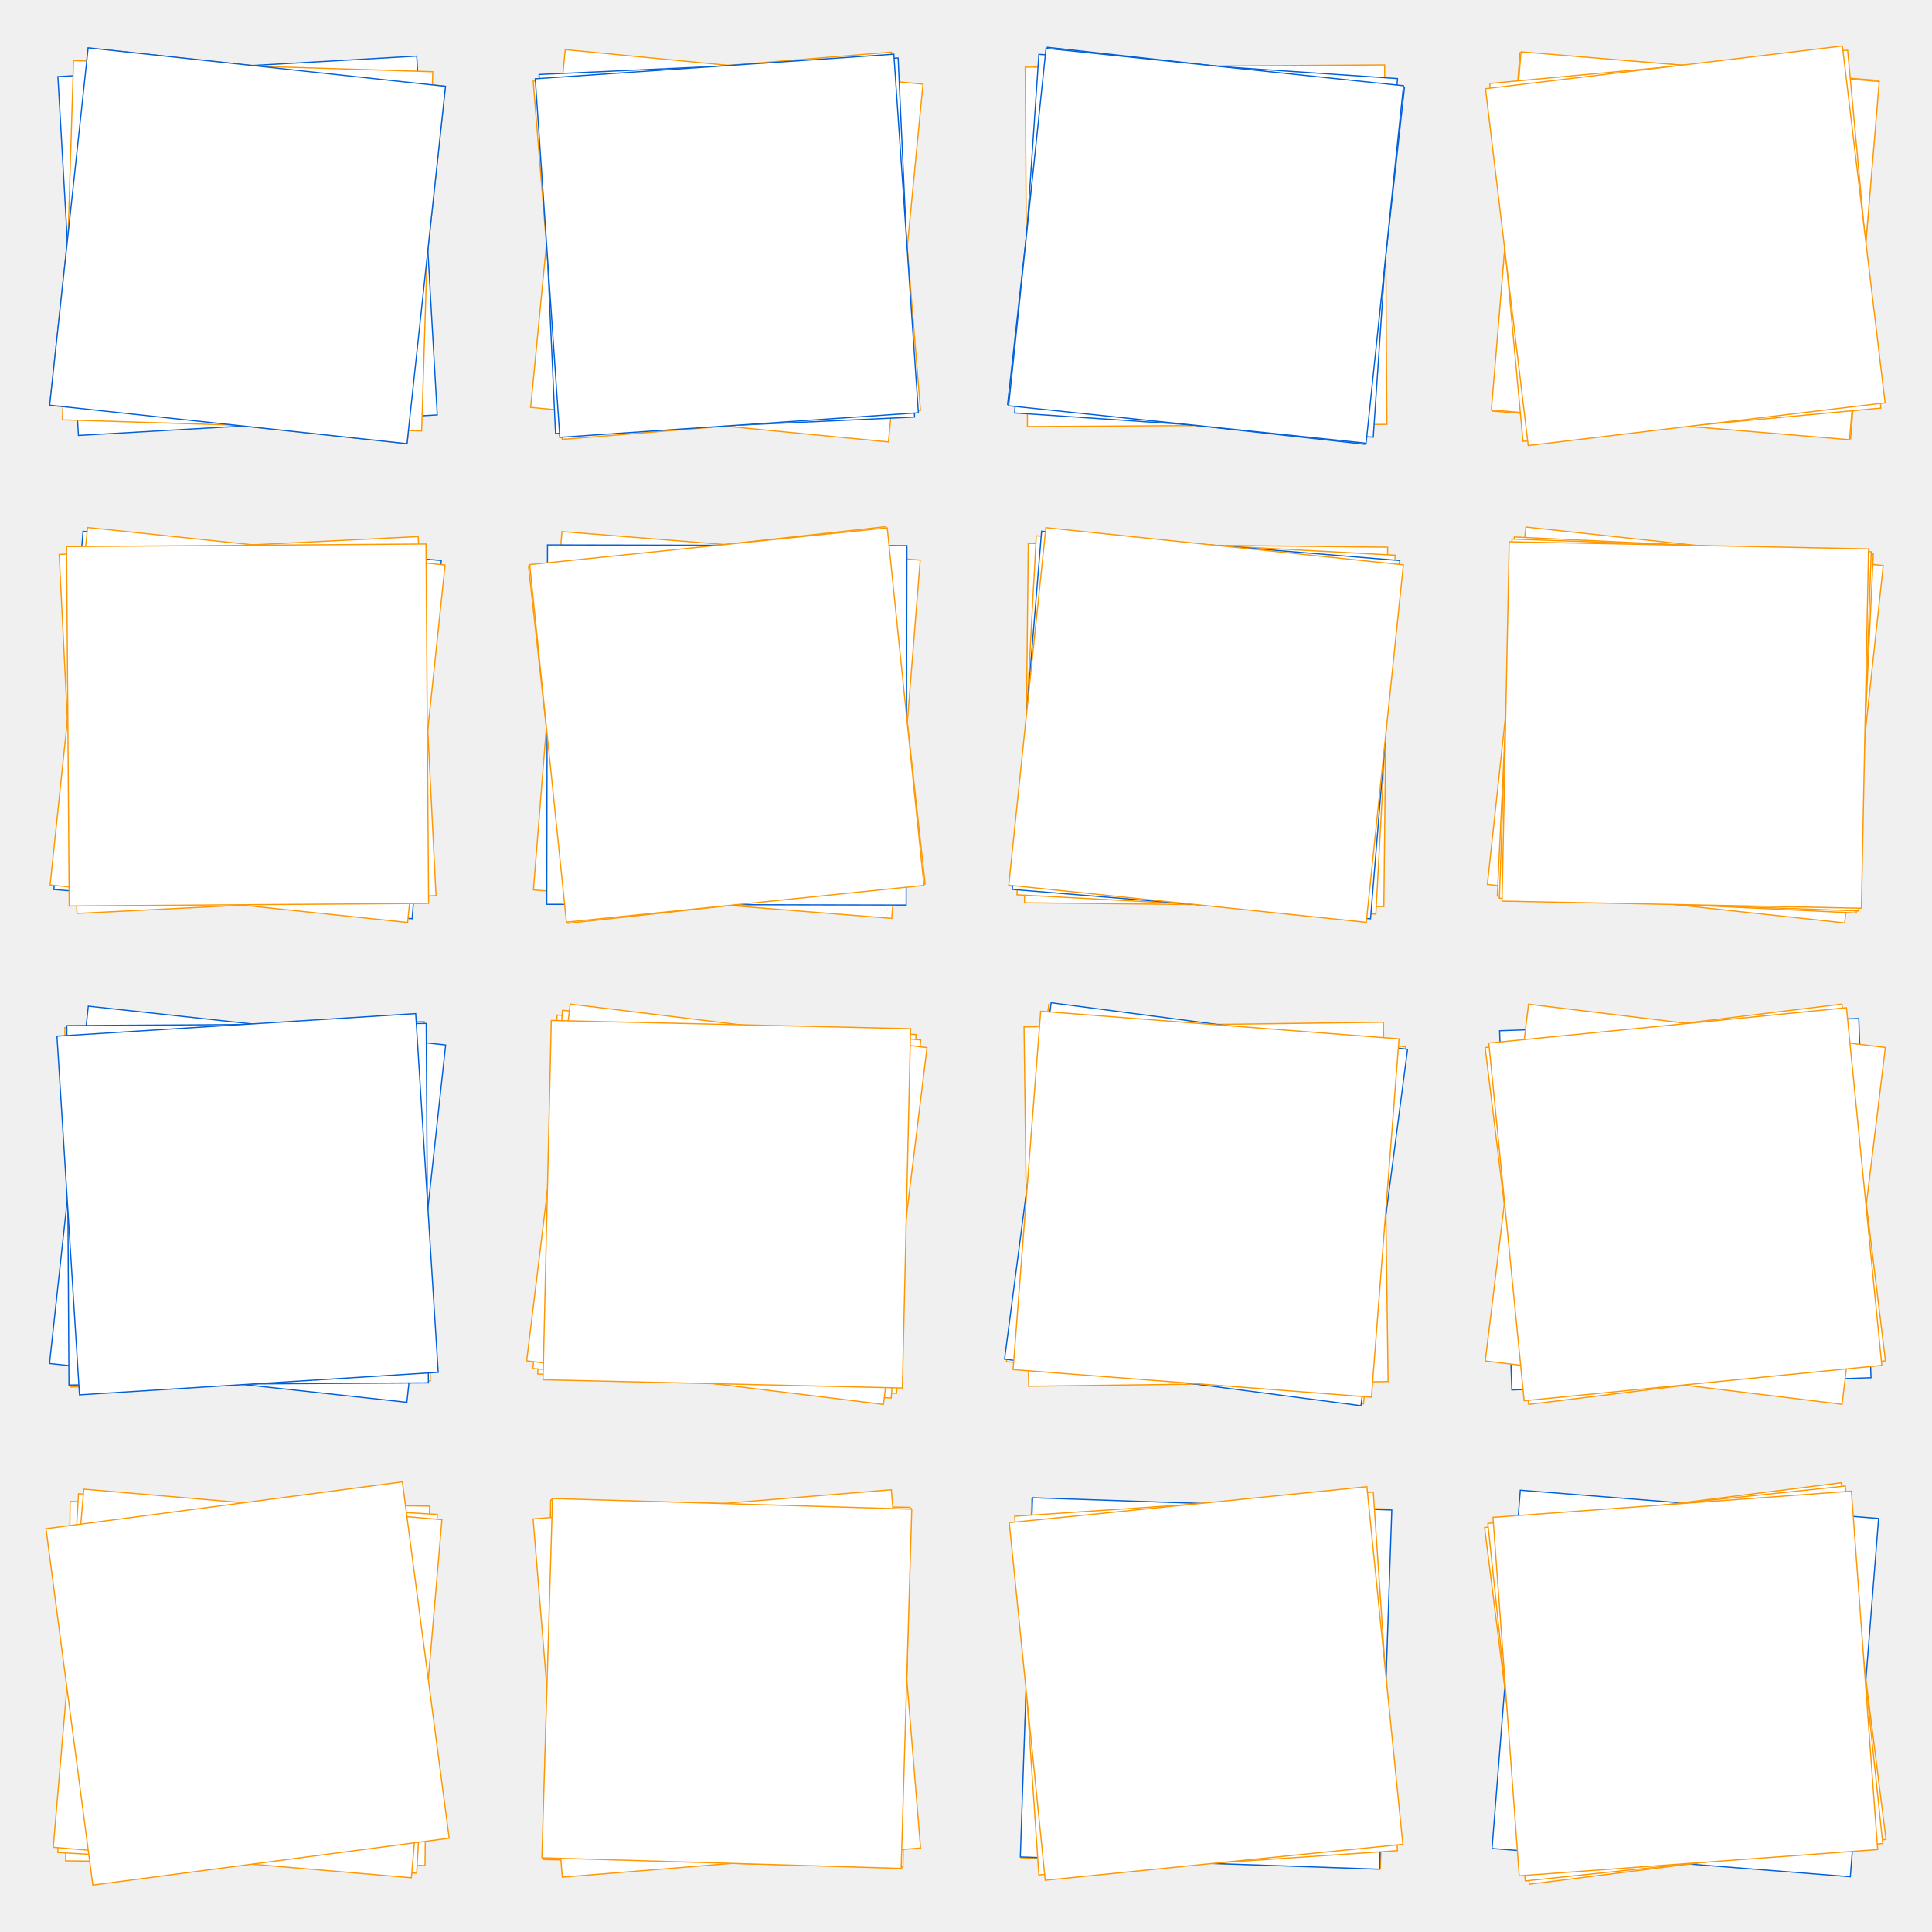
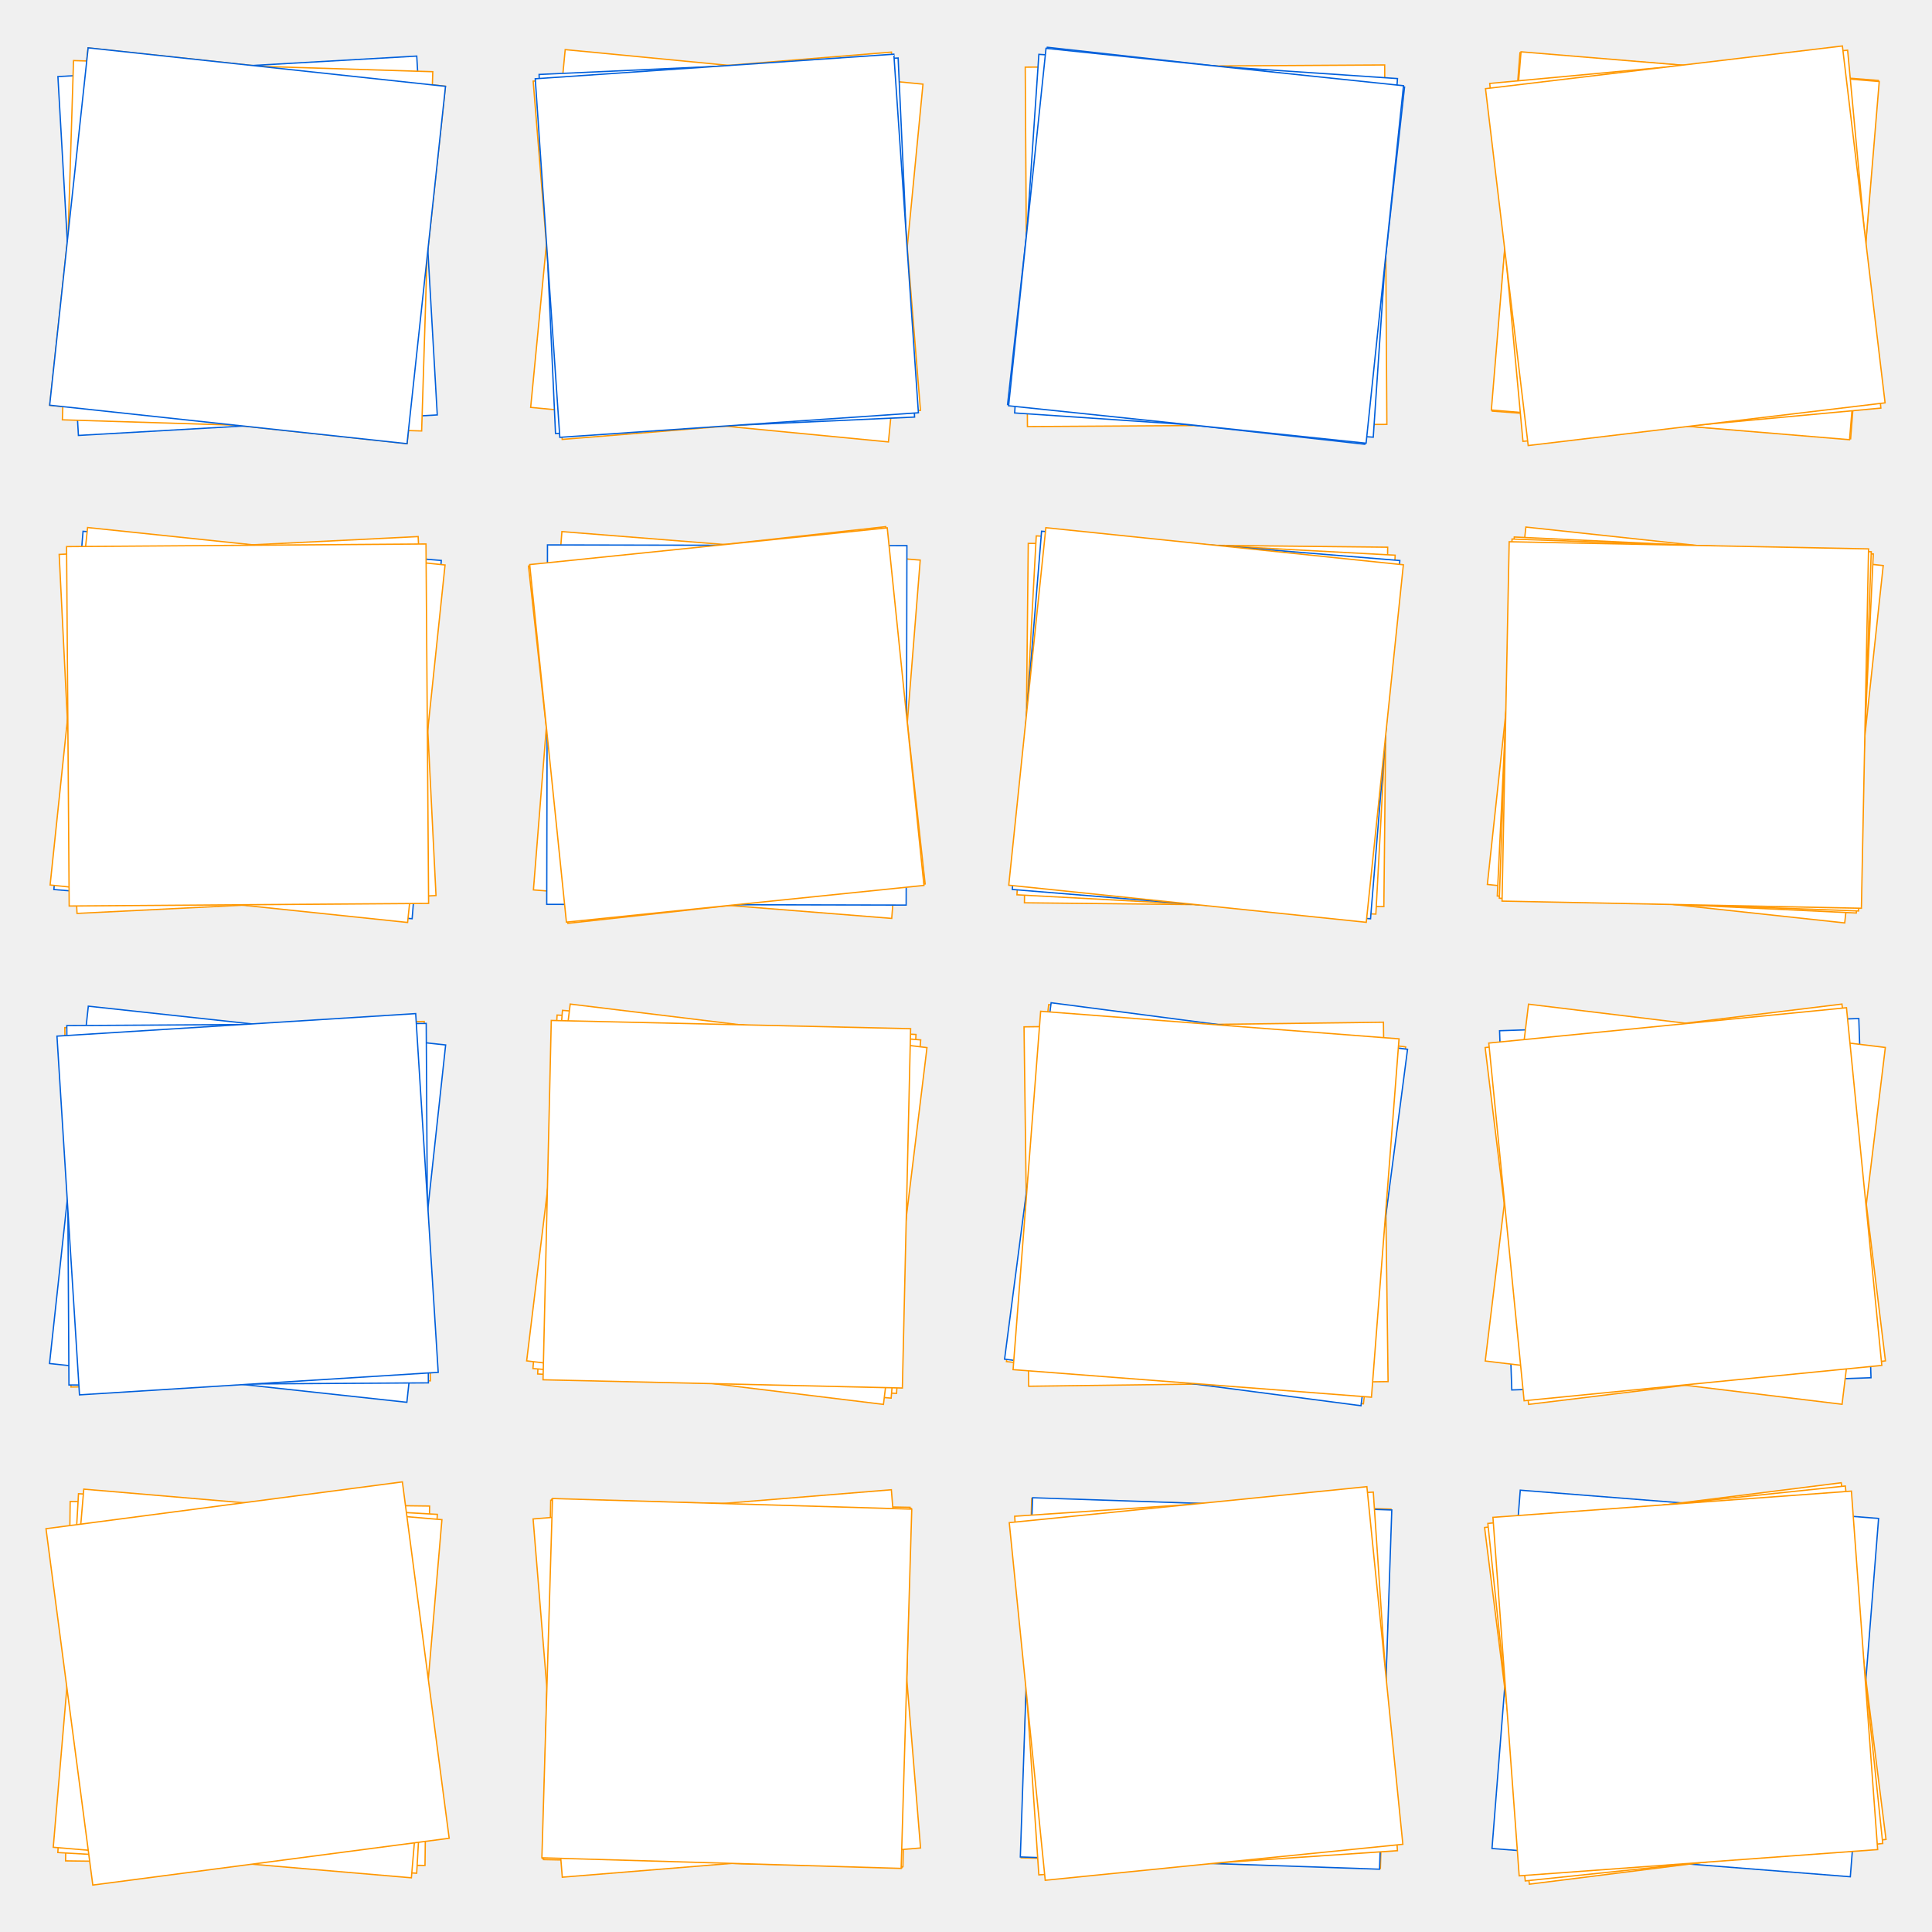
<svg xmlns="http://www.w3.org/2000/svg" baseProfile="full" height="256" version="1.1" width="256">
  <defs>
    <marker id="arrow" markerHeight="3.5" markerWidth="5" orient="auto" refX="5.0" refY="1.7">
      <polygon points="0,0 5,1.75 0,3.5" />
    </marker>
  </defs>
-   <g style="fill:white; stroke: black; stroke-width: 1.00;">
+   <g style="fill:white;">
    <g transform="matrix(1.0, 0.0, 0.0, 1.0, 128.0, 127.936)">
      <g transform="matrix(63.50118, 0.0, 0.0, 63.50118, 0.0, 0.0)">
        <g>
          <g transform="matrix(1.0, 0.0, 0.0, 1.0, -1.499082, -1.501878)">
            <g>
              <g>
                <g>
                  <g>
                    <g>
                      <g>
                        <g>
                          <g>
                            <g>
                              <g>
                                <g>
                                  <g>
                                    <g>
                                      <g>
                                        <g>
                                          <g>
                                            <g />
                                            <g transform="matrix(1.0, 0.0, 0.0, 1.0, 0.0, 0.0)">
                                              <g>
                                                <g>
                                                  <g>
                                                    <g>
                                                      <g />
                                                      <g transform="matrix(0.9942976, 0.1066405, -0.1066405, 0.9942976, 0.0, 0.0)">
-                                                         <g style="stroke: #ff9700;stroke-width: 0.154;" transform="matrix(1.0, 0.0, 0.0, 1.0, 0.0, 0.0)">
+                                                         <g style="stroke: #ff9700;stroke-width: 0.174;" transform="matrix(1.0, 0.0, 0.0, 1.0, 0.0, 0.0)">
                                                          <rect height="0.75" style="vector-effect: non-scaling-stroke;" width="0.75" x="-0.375" y="-0.375" />
                                                        </g>
                                                      </g>
                                                    </g>
                                                    <g transform="matrix(0.9983694, -0.05708367, 0.05708367, 0.9983694, 0.0, 0.0)">
-                                                       <g style="stroke: #005fdb;stroke-width: 0.154;" transform="matrix(1.0, 0.0, 0.0, 1.0, 0.0, 0.0)">
+                                                       <g style="stroke: #005fdb;stroke-width: 0.174;" transform="matrix(1.0, 0.0, 0.0, 1.0, 0.0, 0.0)">
                                                        <rect height="0.75" style="vector-effect: non-scaling-stroke;" width="0.75" x="-0.375" y="-0.375" />
                                                      </g>
                                                    </g>
                                                  </g>
                                                  <g transform="matrix(0.9995199, 0.03098397, -0.03098397, 0.9995199, 0.0, 0.0)">
-                                                     <g style="stroke: #ff9700;stroke-width: 0.154;" transform="matrix(1.0, 0.0, 0.0, 1.0, 0.0, 0.0)">
+                                                     <g style="stroke: #ff9700;stroke-width: 0.174;" transform="matrix(1.0, 0.0, 0.0, 1.0, 0.0, 0.0)">
                                                      <rect height="0.75" style="vector-effect: non-scaling-stroke;" width="0.75" x="-0.375" y="-0.375" />
                                                    </g>
                                                  </g>
                                                </g>
                                                <g transform="matrix(0.9942519, 0.1070657, -0.1070657, 0.9942519, 0.0, 0.0)">
-                                                   <g style="stroke: #005fdb;stroke-width: 0.154;" transform="matrix(1.0, 0.0, 0.0, 1.0, 0.0, 0.0)">
+                                                   <g style="stroke: #005fdb;stroke-width: 0.174;" transform="matrix(1.0, 0.0, 0.0, 1.0, 0.0, 0.0)">
                                                    <rect height="0.75" style="vector-effect: non-scaling-stroke;" width="0.75" x="-0.375" y="-0.375" />
                                                  </g>
                                                </g>
                                              </g>
                                            </g>
                                          </g>
                                          <g transform="matrix(1.0, 0.0, 0.0, 1.0, 0.0, 1.0)">
                                            <g>
                                              <g>
                                                <g>
                                                  <g>
                                                    <g />
                                                    <g transform="matrix(0.9967039, 0.08112543, -0.08112543, 0.9967039, 0.0, 0.0)">
-                                                       <g style="stroke: #005fdb;stroke-width: 0.154;" transform="matrix(1.0, 0.0, 0.0, 1.0, 0.0, 0.0)">
+                                                       <g style="stroke: #005fdb;stroke-width: 0.174;" transform="matrix(1.0, 0.0, 0.0, 1.0, 0.0, 0.0)">
                                                        <rect height="0.75" style="vector-effect: non-scaling-stroke;" width="0.75" x="-0.375" y="-0.375" />
                                                      </g>
                                                    </g>
                                                  </g>
                                                  <g transform="matrix(0.998765, -0.04968279, 0.04968279, 0.998765, 0.0, 0.0)">
-                                                     <g style="stroke: #ff9700;stroke-width: 0.154;" transform="matrix(1.0, 0.0, 0.0, 1.0, 0.0, 0.0)">
+                                                     <g style="stroke: #ff9700;stroke-width: 0.174;" transform="matrix(1.0, 0.0, 0.0, 1.0, 0.0, 0.0)">
                                                      <rect height="0.75" style="vector-effect: non-scaling-stroke;" width="0.75" x="-0.375" y="-0.375" />
                                                    </g>
                                                  </g>
                                                </g>
                                                <g transform="matrix(0.9945536, 0.104226, -0.104226, 0.9945536, 0.0, 0.0)">
-                                                   <g style="stroke: #ff9700;stroke-width: 0.154;" transform="matrix(1.0, 0.0, 0.0, 1.0, 0.0, 0.0)">
+                                                   <g style="stroke: #ff9700;stroke-width: 0.174;" transform="matrix(1.0, 0.0, 0.0, 1.0, 0.0, 0.0)">
                                                    <rect height="0.75" style="vector-effect: non-scaling-stroke;" width="0.75" x="-0.375" y="-0.375" />
                                                  </g>
                                                </g>
                                              </g>
                                              <g transform="matrix(0.9999734, -0.007292955, 0.007292955, 0.9999734, 0.0, 0.0)">
-                                                 <g style="stroke: #ff9700;stroke-width: 0.154;" transform="matrix(1.0, 0.0, 0.0, 1.0, 0.0, 0.0)">
+                                                 <g style="stroke: #ff9700;stroke-width: 0.174;" transform="matrix(1.0, 0.0, 0.0, 1.0, 0.0, 0.0)">
                                                  <rect height="0.75" style="vector-effect: non-scaling-stroke;" width="0.75" x="-0.375" y="-0.375" />
                                                </g>
                                              </g>
                                            </g>
                                          </g>
                                        </g>
                                        <g transform="matrix(1.0, 0.0, 0.0, 1.0, 0.0, 2.0)">
                                          <g>
                                            <g>
                                              <g>
                                                <g>
                                                  <g />
                                                  <g transform="matrix(0.9998515, -0.01723292, 0.01723292, 0.9998515, 0.0, 0.0)">
-                                                     <g style="stroke: #ff9700;stroke-width: 0.154;" transform="matrix(1.0, 0.0, 0.0, 1.0, 0.0, 0.0)">
+                                                     <g style="stroke: #ff9700;stroke-width: 0.174;" transform="matrix(1.0, 0.0, 0.0, 1.0, 0.0, 0.0)">
                                                      <rect height="0.75" style="vector-effect: non-scaling-stroke;" width="0.75" x="-0.375" y="-0.375" />
                                                    </g>
                                                  </g>
                                                </g>
                                                <g transform="matrix(0.9941601, 0.1079155, -0.1079155, 0.9941601, 0.0, 0.0)">
-                                                   <g style="stroke: #005fdb;stroke-width: 0.154;" transform="matrix(1.0, 0.0, 0.0, 1.0, 0.0, 0.0)">
+                                                   <g style="stroke: #005fdb;stroke-width: 0.174;" transform="matrix(1.0, 0.0, 0.0, 1.0, 0.0, 0.0)">
                                                    <rect height="0.75" style="vector-effect: non-scaling-stroke;" width="0.75" x="-0.375" y="-0.375" />
                                                  </g>
                                                </g>
                                              </g>
                                              <g transform="matrix(0.9999819, -0.00601879, 0.00601879, 0.9999819, 0.0, 0.0)">
-                                                 <g style="stroke: #005fdb;stroke-width: 0.154;" transform="matrix(1.0, 0.0, 0.0, 1.0, 0.0, 0.0)">
+                                                 <g style="stroke: #005fdb;stroke-width: 0.174;" transform="matrix(1.0, 0.0, 0.0, 1.0, 0.0, 0.0)">
                                                  <rect height="0.75" style="vector-effect: non-scaling-stroke;" width="0.75" x="-0.375" y="-0.375" />
                                                </g>
                                              </g>
                                            </g>
                                            <g transform="matrix(0.9980348, -0.06266189, 0.06266189, 0.9980348, 0.0, 0.0)">
-                                               <g style="stroke: #005fdb;stroke-width: 0.154;" transform="matrix(1.0, 0.0, 0.0, 1.0, 0.0, 0.0)">
+                                               <g style="stroke: #005fdb;stroke-width: 0.174;" transform="matrix(1.0, 0.0, 0.0, 1.0, 0.0, 0.0)">
                                                <rect height="0.75" style="vector-effect: non-scaling-stroke;" width="0.75" x="-0.375" y="-0.375" />
                                              </g>
                                            </g>
                                          </g>
                                        </g>
                                      </g>
                                      <g transform="matrix(1.0, 0.0, 0.0, 1.0, 0.0, 3.0)">
                                        <g>
                                          <g>
                                            <g>
                                              <g>
                                                <g />
                                                <g transform="matrix(0.9999187, 0.0127491, -0.0127491, 0.9999187, 0.0, 0.0)">
-                                                   <g style="stroke: #ff9700;stroke-width: 0.154;" transform="matrix(1.0, 0.0, 0.0, 1.0, 0.0, 0.0)">
+                                                   <g style="stroke: #ff9700;stroke-width: 0.174;" transform="matrix(1.0, 0.0, 0.0, 1.0, 0.0, 0.0)">
                                                    <rect height="0.75" style="vector-effect: non-scaling-stroke;" width="0.75" x="-0.375" y="-0.375" />
                                                  </g>
                                                </g>
                                              </g>
                                              <g transform="matrix(0.9983463, 0.05748684, -0.05748684, 0.9983463, 0.0, 0.0)">
-                                                 <g style="stroke: #ff9700;stroke-width: 0.154;" transform="matrix(1.0, 0.0, 0.0, 1.0, 0.0, 0.0)">
+                                                 <g style="stroke: #ff9700;stroke-width: 0.174;" transform="matrix(1.0, 0.0, 0.0, 1.0, 0.0, 0.0)">
                                                  <rect height="0.75" style="vector-effect: non-scaling-stroke;" width="0.75" x="-0.375" y="-0.375" />
                                                </g>
                                              </g>
                                            </g>
                                            <g transform="matrix(0.9963859, 0.08494174, -0.08494174, 0.9963859, 0.0, 0.0)">
-                                               <g style="stroke: #ff9700;stroke-width: 0.154;" transform="matrix(1.0, 0.0, 0.0, 1.0, 0.0, 0.0)">
+                                               <g style="stroke: #ff9700;stroke-width: 0.174;" transform="matrix(1.0, 0.0, 0.0, 1.0, 0.0, 0.0)">
                                                <rect height="0.75" style="vector-effect: non-scaling-stroke;" width="0.75" x="-0.375" y="-0.375" />
                                              </g>
                                            </g>
                                          </g>
                                          <g transform="matrix(0.9914839, -0.1302296, 0.1302296, 0.9914839, 0.0, 0.0)">
-                                             <g style="stroke: #ff9700;stroke-width: 0.154;" transform="matrix(1.0, 0.0, 0.0, 1.0, 0.0, 0.0)">
+                                             <g style="stroke: #ff9700;stroke-width: 0.174;" transform="matrix(1.0, 0.0, 0.0, 1.0, 0.0, 0.0)">
                                              <rect height="0.75" style="vector-effect: non-scaling-stroke;" width="0.75" x="-0.375" y="-0.375" />
                                            </g>
                                          </g>
                                        </g>
                                      </g>
                                    </g>
                                    <g transform="matrix(1.0, 0.0, 0.0, 1.0, 1.0, 0.0)">
                                      <g>
                                        <g>
                                          <g>
                                            <g>
                                              <g />
                                              <g transform="matrix(0.9953727, 0.09608969, -0.09608969, 0.9953727, 0.0, 0.0)">
-                                                 <g style="stroke: #ff9700;stroke-width: 0.154;" transform="matrix(1.0, 0.0, 0.0, 1.0, 0.0, 0.0)">
+                                                 <g style="stroke: #ff9700;stroke-width: 0.174;" transform="matrix(1.0, 0.0, 0.0, 1.0, 0.0, 0.0)">
                                                  <rect height="0.75" style="vector-effect: non-scaling-stroke;" width="0.75" x="-0.375" y="-0.375" />
                                                </g>
                                              </g>
                                            </g>
                                            <g transform="matrix(0.9989531, -0.04574542, 0.04574542, 0.9989531, 0.0, 0.0)">
-                                               <g style="stroke: #005fdb;stroke-width: 0.154;" transform="matrix(1.0, 0.0, 0.0, 1.0, 0.0, 0.0)">
+                                               <g style="stroke: #005fdb;stroke-width: 0.174;" transform="matrix(1.0, 0.0, 0.0, 1.0, 0.0, 0.0)">
                                                <rect height="0.75" style="vector-effect: non-scaling-stroke;" width="0.75" x="-0.375" y="-0.375" />
                                              </g>
                                            </g>
                                          </g>
                                          <g transform="matrix(0.9967311, -0.0807903, 0.0807903, 0.9967311, 0.0, 0.0)">
-                                             <g style="stroke: #ff9700;stroke-width: 0.154;" transform="matrix(1.0, 0.0, 0.0, 1.0, 0.0, 0.0)">
+                                             <g style="stroke: #ff9700;stroke-width: 0.174;" transform="matrix(1.0, 0.0, 0.0, 1.0, 0.0, 0.0)">
                                              <rect height="0.75" style="vector-effect: non-scaling-stroke;" width="0.75" x="-0.375" y="-0.375" />
                                            </g>
                                          </g>
                                        </g>
                                        <g transform="matrix(0.9976596, -0.0683768, 0.0683768, 0.9976596, 0.0, 0.0)">
-                                           <g style="stroke: #005fdb;stroke-width: 0.154;" transform="matrix(1.0, 0.0, 0.0, 1.0, 0.0, 0.0)">
+                                           <g style="stroke: #005fdb;stroke-width: 0.174;" transform="matrix(1.0, 0.0, 0.0, 1.0, 0.0, 0.0)">
                                            <rect height="0.75" style="vector-effect: non-scaling-stroke;" width="0.75" x="-0.375" y="-0.375" />
                                          </g>
                                        </g>
                                      </g>
                                    </g>
                                  </g>
                                  <g transform="matrix(1.0, 0.0, 0.0, 1.0, 1.0, 1.0)">
                                    <g>
                                      <g>
                                        <g>
                                          <g>
                                            <g />
                                            <g transform="matrix(0.9968517, 0.07928889, -0.07928889, 0.9968517, 0.0, 0.0)">
-                                               <g style="stroke: #ff9700;stroke-width: 0.154;" transform="matrix(1.0, 0.0, 0.0, 1.0, 0.0, 0.0)">
+                                               <g style="stroke: #ff9700;stroke-width: 0.174;" transform="matrix(1.0, 0.0, 0.0, 1.0, 0.0, 0.0)">
                                                <rect height="0.75" style="vector-effect: non-scaling-stroke;" width="0.75" x="-0.375" y="-0.375" />
                                              </g>
                                            </g>
                                          </g>
                                          <g transform="matrix(0.9939738, -0.1096183, 0.1096183, 0.9939738, 0.0, 0.0)">
-                                             <g style="stroke: #ff9700;stroke-width: 0.154;" transform="matrix(1.0, 0.0, 0.0, 1.0, 0.0, 0.0)">
+                                             <g style="stroke: #ff9700;stroke-width: 0.174;" transform="matrix(1.0, 0.0, 0.0, 1.0, 0.0, 0.0)">
                                              <rect height="0.75" style="vector-effect: non-scaling-stroke;" width="0.75" x="-0.375" y="-0.375" />
                                            </g>
                                          </g>
                                        </g>
                                        <g transform="matrix(0.9999978, 0.002078854, -0.002078854, 0.9999978, 0.0, 0.0)">
-                                           <g style="stroke: #005fdb;stroke-width: 0.154;" transform="matrix(1.0, 0.0, 0.0, 1.0, 0.0, 0.0)">
+                                           <g style="stroke: #005fdb;stroke-width: 0.174;" transform="matrix(1.0, 0.0, 0.0, 1.0, 0.0, 0.0)">
                                            <rect height="0.75" style="vector-effect: non-scaling-stroke;" width="0.75" x="-0.375" y="-0.375" />
                                          </g>
                                        </g>
                                      </g>
                                      <g transform="matrix(0.994767, -0.1021698, 0.1021698, 0.994767, 0.0, 0.0)">
-                                         <g style="stroke: #ff9700;stroke-width: 0.154;" transform="matrix(1.0, 0.0, 0.0, 1.0, 0.0, 0.0)">
+                                         <g style="stroke: #ff9700;stroke-width: 0.174;" transform="matrix(1.0, 0.0, 0.0, 1.0, 0.0, 0.0)">
                                          <rect height="0.75" style="vector-effect: non-scaling-stroke;" width="0.75" x="-0.375" y="-0.375" />
                                        </g>
                                      </g>
                                    </g>
                                  </g>
                                </g>
                                <g transform="matrix(1.0, 0.0, 0.0, 1.0, 1.0, 2.0)">
                                  <g>
                                    <g>
                                      <g>
                                        <g>
                                          <g />
                                          <g transform="matrix(0.9985382, 0.0540513, -0.0540513, 0.9985382, 0.0, 0.0)">
-                                             <g style="stroke: #ff9700;stroke-width: 0.154;" transform="matrix(1.0, 0.0, 0.0, 1.0, 0.0, 0.0)">
+                                             <g style="stroke: #ff9700;stroke-width: 0.174;" transform="matrix(1.0, 0.0, 0.0, 1.0, 0.0, 0.0)">
                                              <rect height="0.75" style="vector-effect: non-scaling-stroke;" width="0.75" x="-0.375" y="-0.375" />
                                            </g>
                                          </g>
                                        </g>
                                        <g transform="matrix(0.996613, 0.08223426, -0.08223426, 0.996613, 0.0, 0.0)">
-                                           <g style="stroke: #ff9700;stroke-width: 0.154;" transform="matrix(1.0, 0.0, 0.0, 1.0, 0.0, 0.0)">
+                                           <g style="stroke: #ff9700;stroke-width: 0.174;" transform="matrix(1.0, 0.0, 0.0, 1.0, 0.0, 0.0)">
                                            <rect height="0.75" style="vector-effect: non-scaling-stroke;" width="0.75" x="-0.375" y="-0.375" />
                                          </g>
                                        </g>
                                      </g>
                                      <g transform="matrix(0.9926361, 0.1211344, -0.1211344, 0.9926361, 0.0, 0.0)">
-                                         <g style="stroke: #ff9700;stroke-width: 0.154;" transform="matrix(1.0, 0.0, 0.0, 1.0, 0.0, 0.0)">
+                                         <g style="stroke: #ff9700;stroke-width: 0.174;" transform="matrix(1.0, 0.0, 0.0, 1.0, 0.0, 0.0)">
                                          <rect height="0.75" style="vector-effect: non-scaling-stroke;" width="0.75" x="-0.375" y="-0.375" />
                                        </g>
                                      </g>
                                    </g>
                                    <g transform="matrix(0.9997369, 0.02293608, -0.02293608, 0.9997369, 0.0, 0.0)">
-                                       <g style="stroke: #ff9700;stroke-width: 0.154;" transform="matrix(1.0, 0.0, 0.0, 1.0, 0.0, 0.0)">
+                                       <g style="stroke: #ff9700;stroke-width: 0.174;" transform="matrix(1.0, 0.0, 0.0, 1.0, 0.0, 0.0)">
                                        <rect height="0.75" style="vector-effect: non-scaling-stroke;" width="0.75" x="-0.375" y="-0.375" />
                                      </g>
                                    </g>
                                  </g>
                                </g>
                              </g>
                              <g transform="matrix(1.0, 0.0, 0.0, 1.0, 1.0, 3.0)">
                                <g>
                                  <g>
                                    <g>
                                      <g>
                                        <g />
                                        <g transform="matrix(0.9996823, 0.02520517, -0.02520517, 0.9996823, 0.0, 0.0)">
-                                           <g style="stroke: #ff9700;stroke-width: 0.154;" transform="matrix(1.0, 0.0, 0.0, 1.0, 0.0, 0.0)">
+                                           <g style="stroke: #ff9700;stroke-width: 0.174;" transform="matrix(1.0, 0.0, 0.0, 1.0, 0.0, 0.0)">
                                            <rect height="0.75" style="vector-effect: non-scaling-stroke;" width="0.75" x="-0.375" y="-0.375" />
                                          </g>
                                        </g>
                                      </g>
                                      <g transform="matrix(0.9998039, 0.01980409, -0.01980409, 0.9998039, 0.0, 0.0)">
-                                         <g style="stroke: #ff9700;stroke-width: 0.154;" transform="matrix(1.0, 0.0, 0.0, 1.0, 0.0, 0.0)">
+                                         <g style="stroke: #ff9700;stroke-width: 0.174;" transform="matrix(1.0, 0.0, 0.0, 1.0, 0.0, 0.0)">
                                          <rect height="0.75" style="vector-effect: non-scaling-stroke;" width="0.75" x="-0.375" y="-0.375" />
                                        </g>
                                      </g>
                                    </g>
                                    <g transform="matrix(0.9966956, -0.08122757, 0.08122757, 0.9966956, 0.0, 0.0)">
-                                       <g style="stroke: #ff9700;stroke-width: 0.154;" transform="matrix(1.0, 0.0, 0.0, 1.0, 0.0, 0.0)">
+                                       <g style="stroke: #ff9700;stroke-width: 0.174;" transform="matrix(1.0, 0.0, 0.0, 1.0, 0.0, 0.0)">
                                        <rect height="0.75" style="vector-effect: non-scaling-stroke;" width="0.75" x="-0.375" y="-0.375" />
                                      </g>
                                    </g>
                                  </g>
                                  <g transform="matrix(0.9995642, 0.02951966, -0.02951966, 0.9995642, 0.0, 0.0)">
-                                     <g style="stroke: #ff9700;stroke-width: 0.154;" transform="matrix(1.0, 0.0, 0.0, 1.0, 0.0, 0.0)">
+                                     <g style="stroke: #ff9700;stroke-width: 0.174;" transform="matrix(1.0, 0.0, 0.0, 1.0, 0.0, 0.0)">
                                      <rect height="0.75" style="vector-effect: non-scaling-stroke;" width="0.75" x="-0.375" y="-0.375" />
                                    </g>
                                  </g>
                                </g>
                              </g>
                            </g>
                            <g transform="matrix(1.0, 0.0, 0.0, 1.0, 2.0, 0.0)">
                              <g>
                                <g>
                                  <g>
                                    <g>
                                      <g />
                                      <g transform="matrix(0.9999811, -0.006144133, 0.006144133, 0.9999811, 0.0, 0.0)">
-                                         <g style="stroke: #ff9700;stroke-width: 0.154;" transform="matrix(1.0, 0.0, 0.0, 1.0, 0.0, 0.0)">
+                                         <g style="stroke: #ff9700;stroke-width: 0.174;" transform="matrix(1.0, 0.0, 0.0, 1.0, 0.0, 0.0)">
                                          <rect height="0.75" style="vector-effect: non-scaling-stroke;" width="0.75" x="-0.375" y="-0.375" />
                                        </g>
                                      </g>
                                    </g>
                                    <g transform="matrix(0.9977267, 0.06738944, -0.06738944, 0.9977267, 0.0, 0.0)">
-                                       <g style="stroke: #005fdb;stroke-width: 0.154;" transform="matrix(1.0, 0.0, 0.0, 1.0, 0.0, 0.0)">
+                                       <g style="stroke: #005fdb;stroke-width: 0.174;" transform="matrix(1.0, 0.0, 0.0, 1.0, 0.0, 0.0)">
                                        <rect height="0.75" style="vector-effect: non-scaling-stroke;" width="0.75" x="-0.375" y="-0.375" />
                                      </g>
                                    </g>
                                  </g>
                                  <g transform="matrix(0.9938634, 0.1106141, -0.1106141, 0.9938634, 0.0, 0.0)">
-                                     <g style="stroke: #005fdb;stroke-width: 0.154;" transform="matrix(1.0, 0.0, 0.0, 1.0, 0.0, 0.0)">
+                                     <g style="stroke: #005fdb;stroke-width: 0.174;" transform="matrix(1.0, 0.0, 0.0, 1.0, 0.0, 0.0)">
                                      <rect height="0.75" style="vector-effect: non-scaling-stroke;" width="0.75" x="-0.375" y="-0.375" />
                                    </g>
                                  </g>
                                </g>
                                <g transform="matrix(0.9945718, 0.1040528, -0.1040528, 0.9945718, 0.0, 0.0)">
-                                   <g style="stroke: #005fdb;stroke-width: 0.154;" transform="matrix(1.0, 0.0, 0.0, 1.0, 0.0, 0.0)">
+                                   <g style="stroke: #005fdb;stroke-width: 0.174;" transform="matrix(1.0, 0.0, 0.0, 1.0, 0.0, 0.0)">
                                    <rect height="0.75" style="vector-effect: non-scaling-stroke;" width="0.75" x="-0.375" y="-0.375" />
                                  </g>
                                </g>
                              </g>
                            </g>
                          </g>
                          <g transform="matrix(1.0, 0.0, 0.0, 1.0, 2.0, 1.0)">
                            <g>
                              <g>
                                <g>
                                  <g>
                                    <g />
                                    <g transform="matrix(0.9999435, 0.01062884, -0.01062884, 0.9999435, 0.0, 0.0)">
-                                       <g style="stroke: #ff9700;stroke-width: 0.154;" transform="matrix(1.0, 0.0, 0.0, 1.0, 0.0, 0.0)">
+                                       <g style="stroke: #ff9700;stroke-width: 0.174;" transform="matrix(1.0, 0.0, 0.0, 1.0, 0.0, 0.0)">
                                        <rect height="0.75" style="vector-effect: non-scaling-stroke;" width="0.75" x="-0.375" y="-0.375" />
                                      </g>
                                    </g>
                                  </g>
                                  <g transform="matrix(0.9985562, 0.0537172, -0.0537172, 0.9985562, 0.0, 0.0)">
-                                     <g style="stroke: #ff9700;stroke-width: 0.154;" transform="matrix(1.0, 0.0, 0.0, 1.0, 0.0, 0.0)">
+                                     <g style="stroke: #ff9700;stroke-width: 0.174;" transform="matrix(1.0, 0.0, 0.0, 1.0, 0.0, 0.0)">
                                      <rect height="0.75" style="vector-effect: non-scaling-stroke;" width="0.75" x="-0.375" y="-0.375" />
                                    </g>
                                  </g>
                                </g>
                                <g transform="matrix(0.9966739, 0.08149373, -0.08149373, 0.9966739, 0.0, 0.0)">
-                                   <g style="stroke: #005fdb;stroke-width: 0.154;" transform="matrix(1.0, 0.0, 0.0, 1.0, 0.0, 0.0)">
+                                   <g style="stroke: #005fdb;stroke-width: 0.174;" transform="matrix(1.0, 0.0, 0.0, 1.0, 0.0, 0.0)">
                                    <rect height="0.75" style="vector-effect: non-scaling-stroke;" width="0.75" x="-0.375" y="-0.375" />
                                  </g>
                                </g>
                              </g>
                              <g transform="matrix(0.9946568, 0.1032367, -0.1032367, 0.9946568, 0.0, 0.0)">
-                                 <g style="stroke: #ff9700;stroke-width: 0.154;" transform="matrix(1.0, 0.0, 0.0, 1.0, 0.0, 0.0)">
+                                 <g style="stroke: #ff9700;stroke-width: 0.174;" transform="matrix(1.0, 0.0, 0.0, 1.0, 0.0, 0.0)">
                                  <rect height="0.75" style="vector-effect: non-scaling-stroke;" width="0.75" x="-0.375" y="-0.375" />
                                </g>
                              </g>
                            </g>
                          </g>
                        </g>
                        <g transform="matrix(1.0, 0.0, 0.0, 1.0, 2.0, 2.0)">
                          <g>
                            <g>
                              <g>
                                <g>
                                  <g />
                                  <g transform="matrix(0.9930757, 0.1174763, -0.1174763, 0.9930757, 0.0, 0.0)">
-                                     <g style="stroke: #ff9700;stroke-width: 0.154;" transform="matrix(1.0, 0.0, 0.0, 1.0, 0.0, 0.0)">
+                                     <g style="stroke: #ff9700;stroke-width: 0.174;" transform="matrix(1.0, 0.0, 0.0, 1.0, 0.0, 0.0)">
                                      <rect height="0.75" style="vector-effect: non-scaling-stroke;" width="0.75" x="-0.375" y="-0.375" />
                                    </g>
                                  </g>
                                </g>
                                <g transform="matrix(0.9999162, -0.01294219, 0.01294219, 0.9999162, 0.0, 0.0)">
-                                   <g style="stroke: #ff9700;stroke-width: 0.154;" transform="matrix(1.0, 0.0, 0.0, 1.0, 0.0, 0.0)">
+                                   <g style="stroke: #ff9700;stroke-width: 0.174;" transform="matrix(1.0, 0.0, 0.0, 1.0, 0.0, 0.0)">
                                    <rect height="0.75" style="vector-effect: non-scaling-stroke;" width="0.75" x="-0.375" y="-0.375" />
                                  </g>
                                </g>
                              </g>
                              <g transform="matrix(0.9915723, 0.1295548, -0.1295548, 0.9915723, 0.0, 0.0)">
-                                 <g style="stroke: #005fdb;stroke-width: 0.154;" transform="matrix(1.0, 0.0, 0.0, 1.0, 0.0, 0.0)">
+                                 <g style="stroke: #005fdb;stroke-width: 0.174;" transform="matrix(1.0, 0.0, 0.0, 1.0, 0.0, 0.0)">
                                  <rect height="0.75" style="vector-effect: non-scaling-stroke;" width="0.75" x="-0.375" y="-0.375" />
                                </g>
                              </g>
                            </g>
                            <g transform="matrix(0.9970529, 0.07671687, -0.07671687, 0.9970529, 0.0, 0.0)">
-                               <g style="stroke: #ff9700;stroke-width: 0.154;" transform="matrix(1.0, 0.0, 0.0, 1.0, 0.0, 0.0)">
+                               <g style="stroke: #ff9700;stroke-width: 0.174;" transform="matrix(1.0, 0.0, 0.0, 1.0, 0.0, 0.0)">
                                <rect height="0.75" style="vector-effect: non-scaling-stroke;" width="0.75" x="-0.375" y="-0.375" />
                              </g>
                            </g>
                          </g>
                        </g>
                      </g>
                      <g transform="matrix(1.0, 0.0, 0.0, 1.0, 2.0, 3.0)">
                        <g>
                          <g>
                            <g>
                              <g>
                                <g />
                                <g transform="matrix(0.9995641, 0.02952226, -0.02952226, 0.9995641, 0.0, 0.0)">
-                                   <g style="stroke: #ff9700;stroke-width: 0.154;" transform="matrix(1.0, 0.0, 0.0, 1.0, 0.0, 0.0)">
+                                   <g style="stroke: #ff9700;stroke-width: 0.174;" transform="matrix(1.0, 0.0, 0.0, 1.0, 0.0, 0.0)">
                                    <rect height="0.75" style="vector-effect: non-scaling-stroke;" width="0.75" x="-0.375" y="-0.375" />
                                  </g>
                                </g>
                              </g>
                              <g transform="matrix(0.9994196, 0.0340659, -0.0340659, 0.9994196, 0.0, 0.0)">
-                                 <g style="stroke: #005fdb;stroke-width: 0.154;" transform="matrix(1.0, 0.0, 0.0, 1.0, 0.0, 0.0)">
+                                 <g style="stroke: #005fdb;stroke-width: 0.174;" transform="matrix(1.0, 0.0, 0.0, 1.0, 0.0, 0.0)">
                                  <rect height="0.75" style="vector-effect: non-scaling-stroke;" width="0.75" x="-0.375" y="-0.375" />
                                </g>
                              </g>
                            </g>
                            <g transform="matrix(0.997738, -0.06722239, 0.06722239, 0.997738, 0.0, 0.0)">
-                               <g style="stroke: #ff9700;stroke-width: 0.154;" transform="matrix(1.0, 0.0, 0.0, 1.0, 0.0, 0.0)">
+                               <g style="stroke: #ff9700;stroke-width: 0.174;" transform="matrix(1.0, 0.0, 0.0, 1.0, 0.0, 0.0)">
                                <rect height="0.75" style="vector-effect: non-scaling-stroke;" width="0.75" x="-0.375" y="-0.375" />
                              </g>
                            </g>
                          </g>
                          <g transform="matrix(0.9949808, -0.1000663, 0.1000663, 0.9949808, 0.0, 0.0)">
-                             <g style="stroke: #ff9700;stroke-width: 0.154;" transform="matrix(1.0, 0.0, 0.0, 1.0, 0.0, 0.0)">
+                             <g style="stroke: #ff9700;stroke-width: 0.174;" transform="matrix(1.0, 0.0, 0.0, 1.0, 0.0, 0.0)">
                              <rect height="0.75" style="vector-effect: non-scaling-stroke;" width="0.75" x="-0.375" y="-0.375" />
                            </g>
                          </g>
                        </g>
                      </g>
                    </g>
                    <g transform="matrix(1.0, 0.0, 0.0, 1.0, 3.0, 0.0)">
                      <g>
                        <g>
                          <g>
                            <g>
                              <g />
                              <g transform="matrix(0.9970276, 0.07704521, -0.07704521, 0.9970276, 0.0, 0.0)">
-                                 <g style="stroke: #ff9700;stroke-width: 0.154;" transform="matrix(1.0, 0.0, 0.0, 1.0, 0.0, 0.0)">
+                                 <g style="stroke: #ff9700;stroke-width: 0.174;" transform="matrix(1.0, 0.0, 0.0, 1.0, 0.0, 0.0)">
                                  <rect height="0.75" style="vector-effect: non-scaling-stroke;" width="0.75" x="-0.375" y="-0.375" />
                                </g>
                              </g>
                            </g>
                            <g transform="matrix(0.9965818, 0.0826116, -0.0826116, 0.9965818, 0.0, 0.0)">
-                               <g style="stroke: #ff9700;stroke-width: 0.154;" transform="matrix(1.0, 0.0, 0.0, 1.0, 0.0, 0.0)">
+                               <g style="stroke: #ff9700;stroke-width: 0.174;" transform="matrix(1.0, 0.0, 0.0, 1.0, 0.0, 0.0)">
                                <rect height="0.75" style="vector-effect: non-scaling-stroke;" width="0.75" x="-0.375" y="-0.375" />
                              </g>
                            </g>
                          </g>
                          <g transform="matrix(0.9957172, -0.09245092, 0.09245092, 0.9957172, 0.0, 0.0)">
-                             <g style="stroke: #ff9700;stroke-width: 0.154;" transform="matrix(1.0, 0.0, 0.0, 1.0, 0.0, 0.0)">
+                             <g style="stroke: #ff9700;stroke-width: 0.174;" transform="matrix(1.0, 0.0, 0.0, 1.0, 0.0, 0.0)">
                              <rect height="0.75" style="vector-effect: non-scaling-stroke;" width="0.75" x="-0.375" y="-0.375" />
                            </g>
                          </g>
                        </g>
                        <g transform="matrix(0.992921, -0.1187764, 0.1187764, 0.992921, 0.0, 0.0)">
-                           <g style="stroke: #ff9700;stroke-width: 0.154;" transform="matrix(1.0, 0.0, 0.0, 1.0, 0.0, 0.0)">
+                           <g style="stroke: #ff9700;stroke-width: 0.174;" transform="matrix(1.0, 0.0, 0.0, 1.0, 0.0, 0.0)">
                            <rect height="0.75" style="vector-effect: non-scaling-stroke;" width="0.75" x="-0.375" y="-0.375" />
                          </g>
                        </g>
                      </g>
                    </g>
                  </g>
                  <g transform="matrix(1.0, 0.0, 0.0, 1.0, 3.0, 1.0)">
                    <g>
                      <g>
                        <g>
                          <g>
                            <g />
                            <g transform="matrix(0.9942444, 0.1071359, -0.1071359, 0.9942444, 0.0, 0.0)">
-                               <g style="stroke: #ff9700;stroke-width: 0.154;" transform="matrix(1.0, 0.0, 0.0, 1.0, 0.0, 0.0)">
+                               <g style="stroke: #ff9700;stroke-width: 0.174;" transform="matrix(1.0, 0.0, 0.0, 1.0, 0.0, 0.0)">
                                <rect height="0.75" style="vector-effect: non-scaling-stroke;" width="0.75" x="-0.375" y="-0.375" />
                              </g>
                            </g>
                          </g>
                          <g transform="matrix(0.9988826, 0.04726051, -0.04726051, 0.9988826, 0.0, 0.0)">
-                             <g style="stroke: #ff9700;stroke-width: 0.154;" transform="matrix(1.0, 0.0, 0.0, 1.0, 0.0, 0.0)">
+                             <g style="stroke: #ff9700;stroke-width: 0.174;" transform="matrix(1.0, 0.0, 0.0, 1.0, 0.0, 0.0)">
                              <rect height="0.75" style="vector-effect: non-scaling-stroke;" width="0.75" x="-0.375" y="-0.375" />
                            </g>
                          </g>
                        </g>
                        <g transform="matrix(0.9993755, 0.03533554, -0.03533554, 0.9993755, 0.0, 0.0)">
-                           <g style="stroke: #ff9700;stroke-width: 0.154;" transform="matrix(1.0, 0.0, 0.0, 1.0, 0.0, 0.0)">
+                           <g style="stroke: #ff9700;stroke-width: 0.174;" transform="matrix(1.0, 0.0, 0.0, 1.0, 0.0, 0.0)">
                            <rect height="0.75" style="vector-effect: non-scaling-stroke;" width="0.75" x="-0.375" y="-0.375" />
                          </g>
                        </g>
                      </g>
                      <g transform="matrix(0.9998023, 0.01988312, -0.01988312, 0.9998023, 0.0, 0.0)">
-                         <g style="stroke: #ff9700;stroke-width: 0.154;" transform="matrix(1.0, 0.0, 0.0, 1.0, 0.0, 0.0)">
+                         <g style="stroke: #ff9700;stroke-width: 0.174;" transform="matrix(1.0, 0.0, 0.0, 1.0, 0.0, 0.0)">
                          <rect height="0.75" style="vector-effect: non-scaling-stroke;" width="0.75" x="-0.375" y="-0.375" />
                        </g>
                      </g>
                    </g>
                  </g>
                </g>
                <g transform="matrix(1.0, 0.0, 0.0, 1.0, 3.0, 2.0)">
                  <g>
                    <g>
                      <g>
                        <g>
                          <g />
                          <g transform="matrix(0.9994221, -0.03399074, 0.03399074, 0.9994221, 0.0, 0.0)">
-                             <g style="stroke: #005fdb;stroke-width: 0.154;" transform="matrix(1.0, 0.0, 0.0, 1.0, 0.0, 0.0)">
+                             <g style="stroke: #005fdb;stroke-width: 0.174;" transform="matrix(1.0, 0.0, 0.0, 1.0, 0.0, 0.0)">
                              <rect height="0.75" style="vector-effect: non-scaling-stroke;" width="0.75" x="-0.375" y="-0.375" />
                            </g>
                          </g>
                        </g>
                        <g transform="matrix(0.9926434, -0.1210745, 0.1210745, 0.9926434, 0.0, 0.0)">
-                           <g style="stroke: #ff9700;stroke-width: 0.154;" transform="matrix(1.0, 0.0, 0.0, 1.0, 0.0, 0.0)">
+                           <g style="stroke: #ff9700;stroke-width: 0.174;" transform="matrix(1.0, 0.0, 0.0, 1.0, 0.0, 0.0)">
                            <rect height="0.75" style="vector-effect: non-scaling-stroke;" width="0.75" x="-0.375" y="-0.375" />
                          </g>
                        </g>
                      </g>
                      <g transform="matrix(0.9927249, 0.1204049, -0.1204049, 0.9927249, 0.0, 0.0)">
-                         <g style="stroke: #ff9700;stroke-width: 0.154;" transform="matrix(1.0, 0.0, 0.0, 1.0, 0.0, 0.0)">
+                         <g style="stroke: #ff9700;stroke-width: 0.174;" transform="matrix(1.0, 0.0, 0.0, 1.0, 0.0, 0.0)">
                          <rect height="0.75" style="vector-effect: non-scaling-stroke;" width="0.75" x="-0.375" y="-0.375" />
                        </g>
                      </g>
                    </g>
                    <g transform="matrix(0.9951563, -0.09830499, 0.09830499, 0.9951563, 0.0, 0.0)">
-                       <g style="stroke: #ff9700;stroke-width: 0.154;" transform="matrix(1.0, 0.0, 0.0, 1.0, 0.0, 0.0)">
+                       <g style="stroke: #ff9700;stroke-width: 0.174;" transform="matrix(1.0, 0.0, 0.0, 1.0, 0.0, 0.0)">
                        <rect height="0.75" style="vector-effect: non-scaling-stroke;" width="0.75" x="-0.375" y="-0.375" />
                      </g>
                    </g>
                  </g>
                </g>
              </g>
              <g transform="matrix(1.0, 0.0, 0.0, 1.0, 3.0, 3.0)">
                <g>
                  <g>
                    <g>
                      <g>
                        <g />
                        <g transform="matrix(0.996902, 0.07865395, -0.07865395, 0.996902, 0.0, 0.0)">
-                           <g style="stroke: #005fdb;stroke-width: 0.154;" transform="matrix(1.0, 0.0, 0.0, 1.0, 0.0, 0.0)">
+                           <g style="stroke: #005fdb;stroke-width: 0.174;" transform="matrix(1.0, 0.0, 0.0, 1.0, 0.0, 0.0)">
                            <rect height="0.75" style="vector-effect: non-scaling-stroke;" width="0.75" x="-0.375" y="-0.375" />
                          </g>
                        </g>
                      </g>
                      <g transform="matrix(0.9922057, -0.1246105, 0.1246105, 0.9922057, 0.0, 0.0)">
-                         <g style="stroke: #ff9700;stroke-width: 0.154;" transform="matrix(1.0, 0.0, 0.0, 1.0, 0.0, 0.0)">
+                         <g style="stroke: #ff9700;stroke-width: 0.174;" transform="matrix(1.0, 0.0, 0.0, 1.0, 0.0, 0.0)">
                          <rect height="0.75" style="vector-effect: non-scaling-stroke;" width="0.75" x="-0.375" y="-0.375" />
                        </g>
                      </g>
                    </g>
                    <g transform="matrix(0.9945629, -0.1041379, 0.1041379, 0.9945629, 0.0, 0.0)">
-                       <g style="stroke: #ff9700;stroke-width: 0.154;" transform="matrix(1.0, 0.0, 0.0, 1.0, 0.0, 0.0)">
+                       <g style="stroke: #ff9700;stroke-width: 0.174;" transform="matrix(1.0, 0.0, 0.0, 1.0, 0.0, 0.0)">
                        <rect height="0.75" style="vector-effect: non-scaling-stroke;" width="0.75" x="-0.375" y="-0.375" />
                      </g>
                    </g>
                  </g>
                  <g transform="matrix(0.9973304, -0.07302168, 0.07302168, 0.9973304, 0.0, 0.0)">
-                     <g style="stroke: #ff9700;stroke-width: 0.154;" transform="matrix(1.0, 0.0, 0.0, 1.0, 0.0, 0.0)">
+                     <g style="stroke: #ff9700;stroke-width: 0.174;" transform="matrix(1.0, 0.0, 0.0, 1.0, 0.0, 0.0)">
                      <rect height="0.75" style="vector-effect: non-scaling-stroke;" width="0.75" x="-0.375" y="-0.375" />
                    </g>
                  </g>
                </g>
              </g>
            </g>
          </g>
          <g />
        </g>
      </g>
    </g>
  </g>
</svg>
